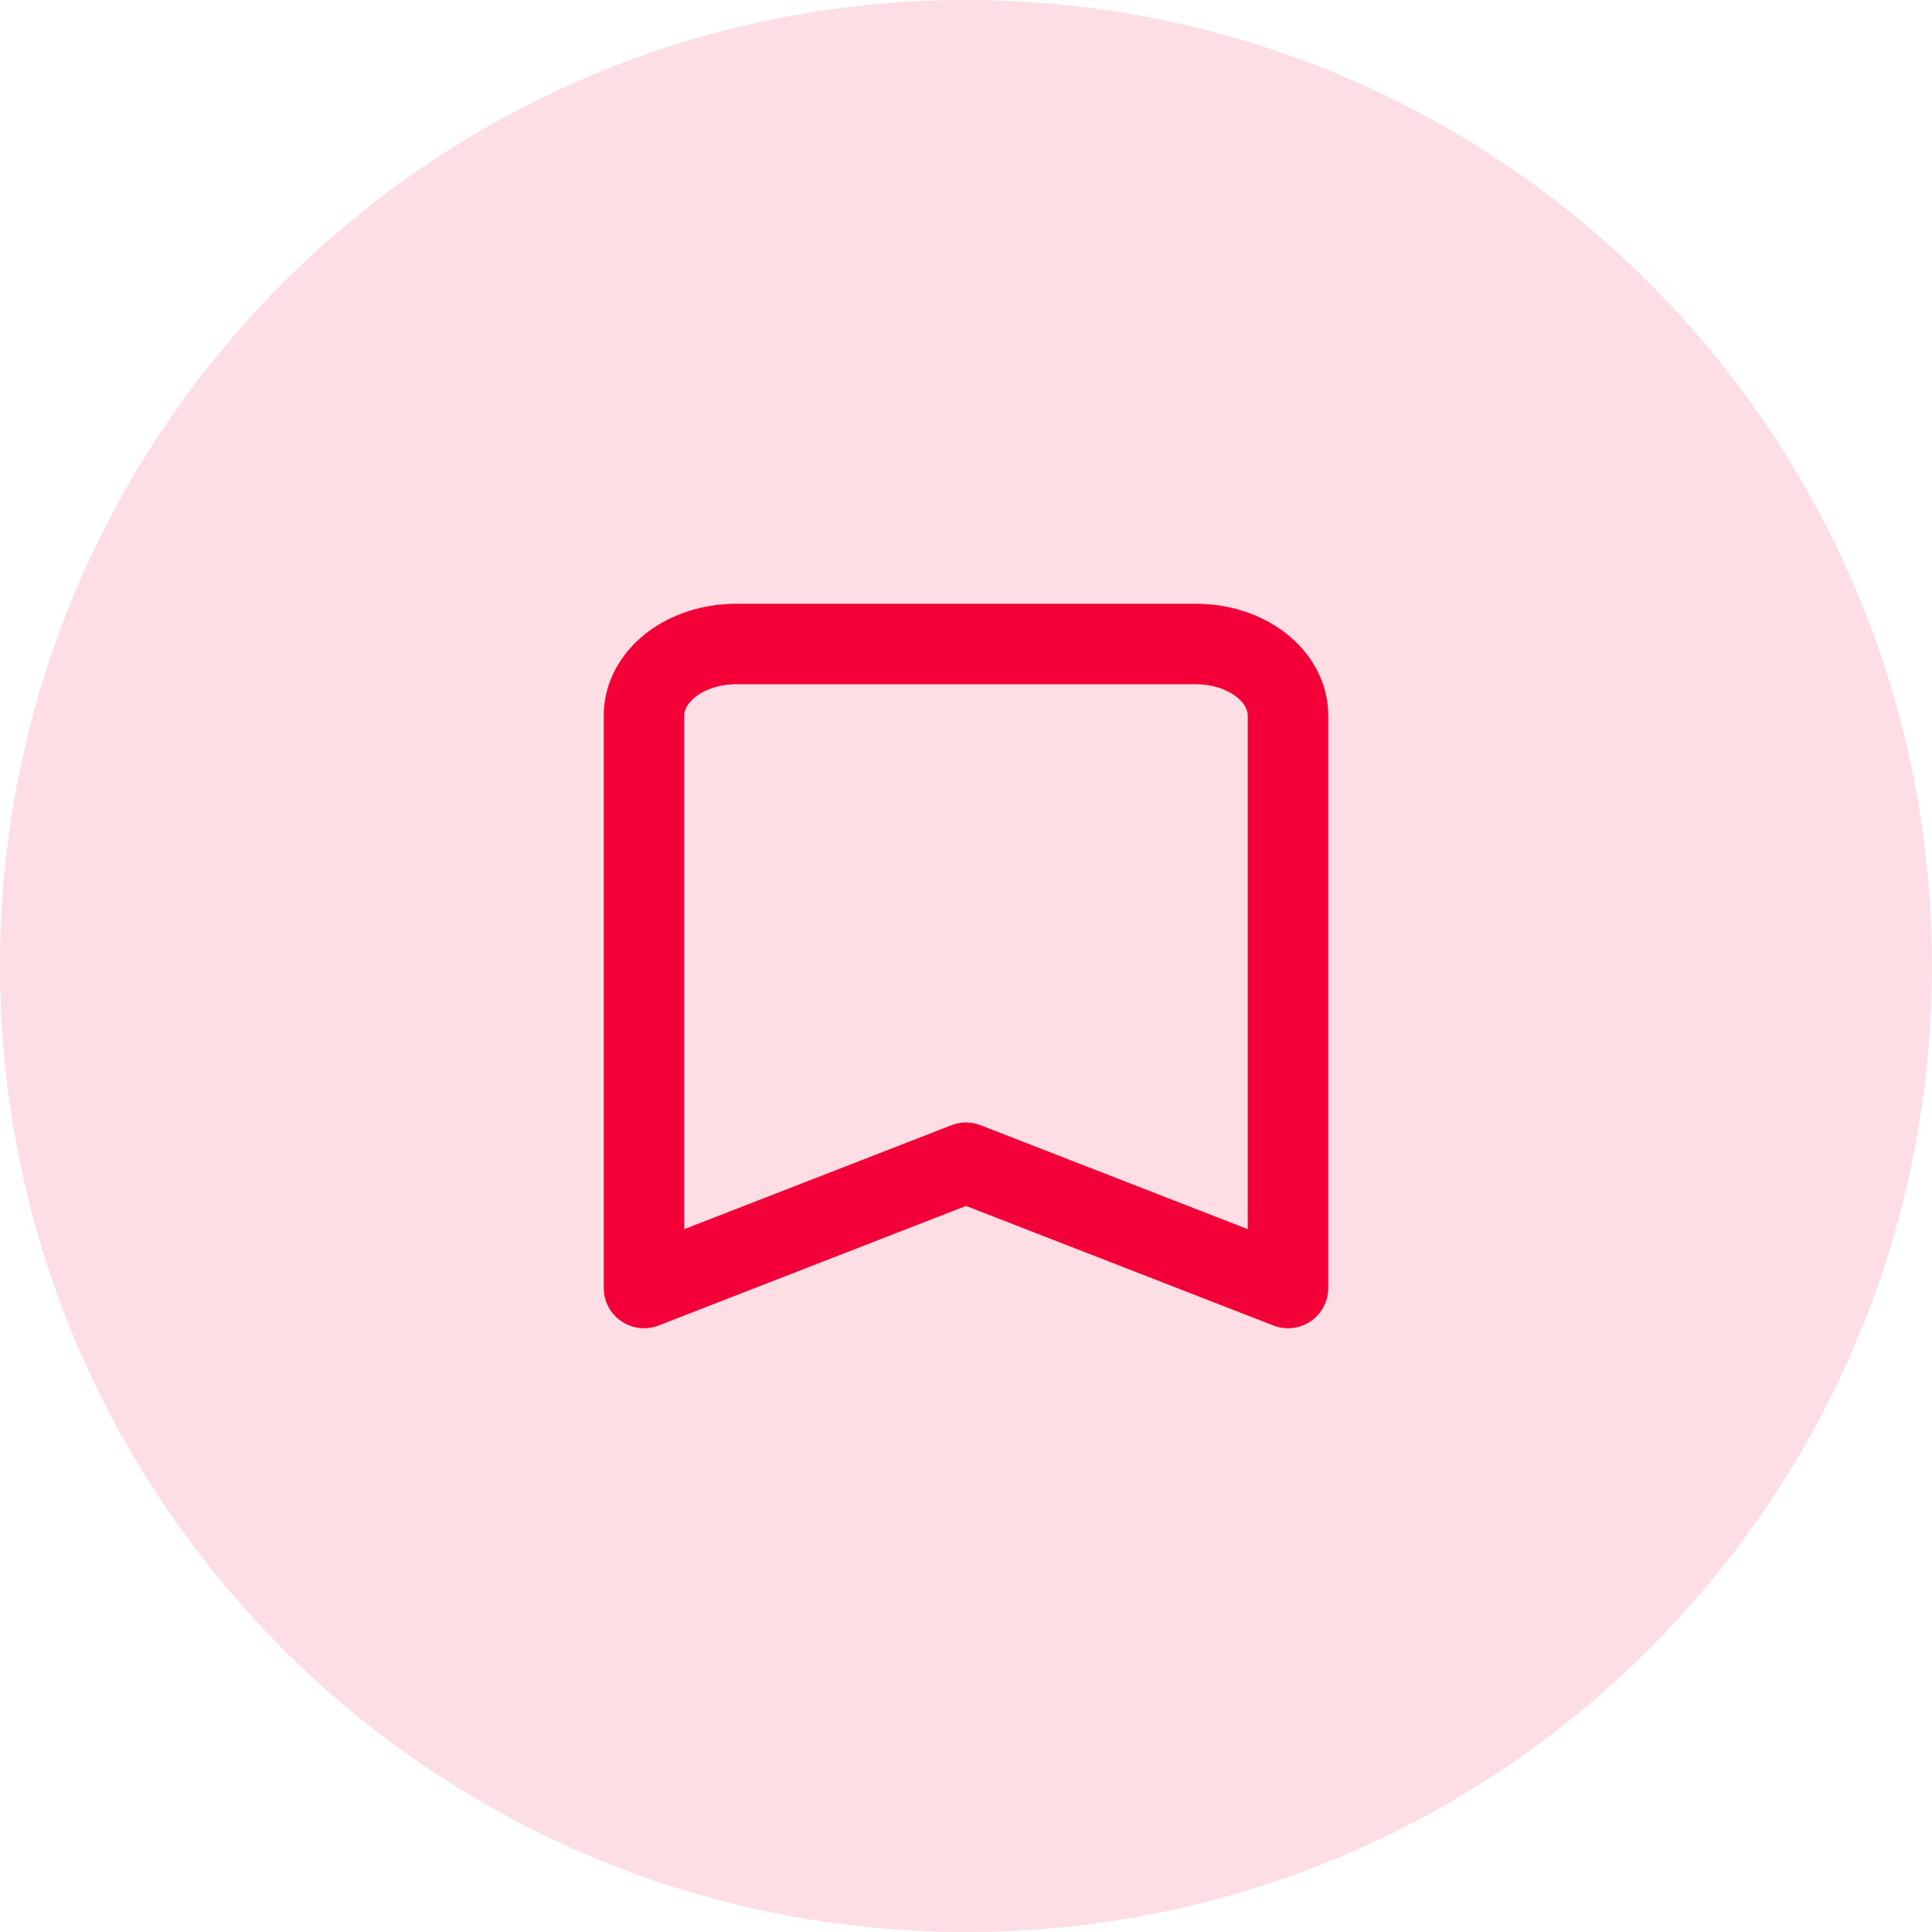
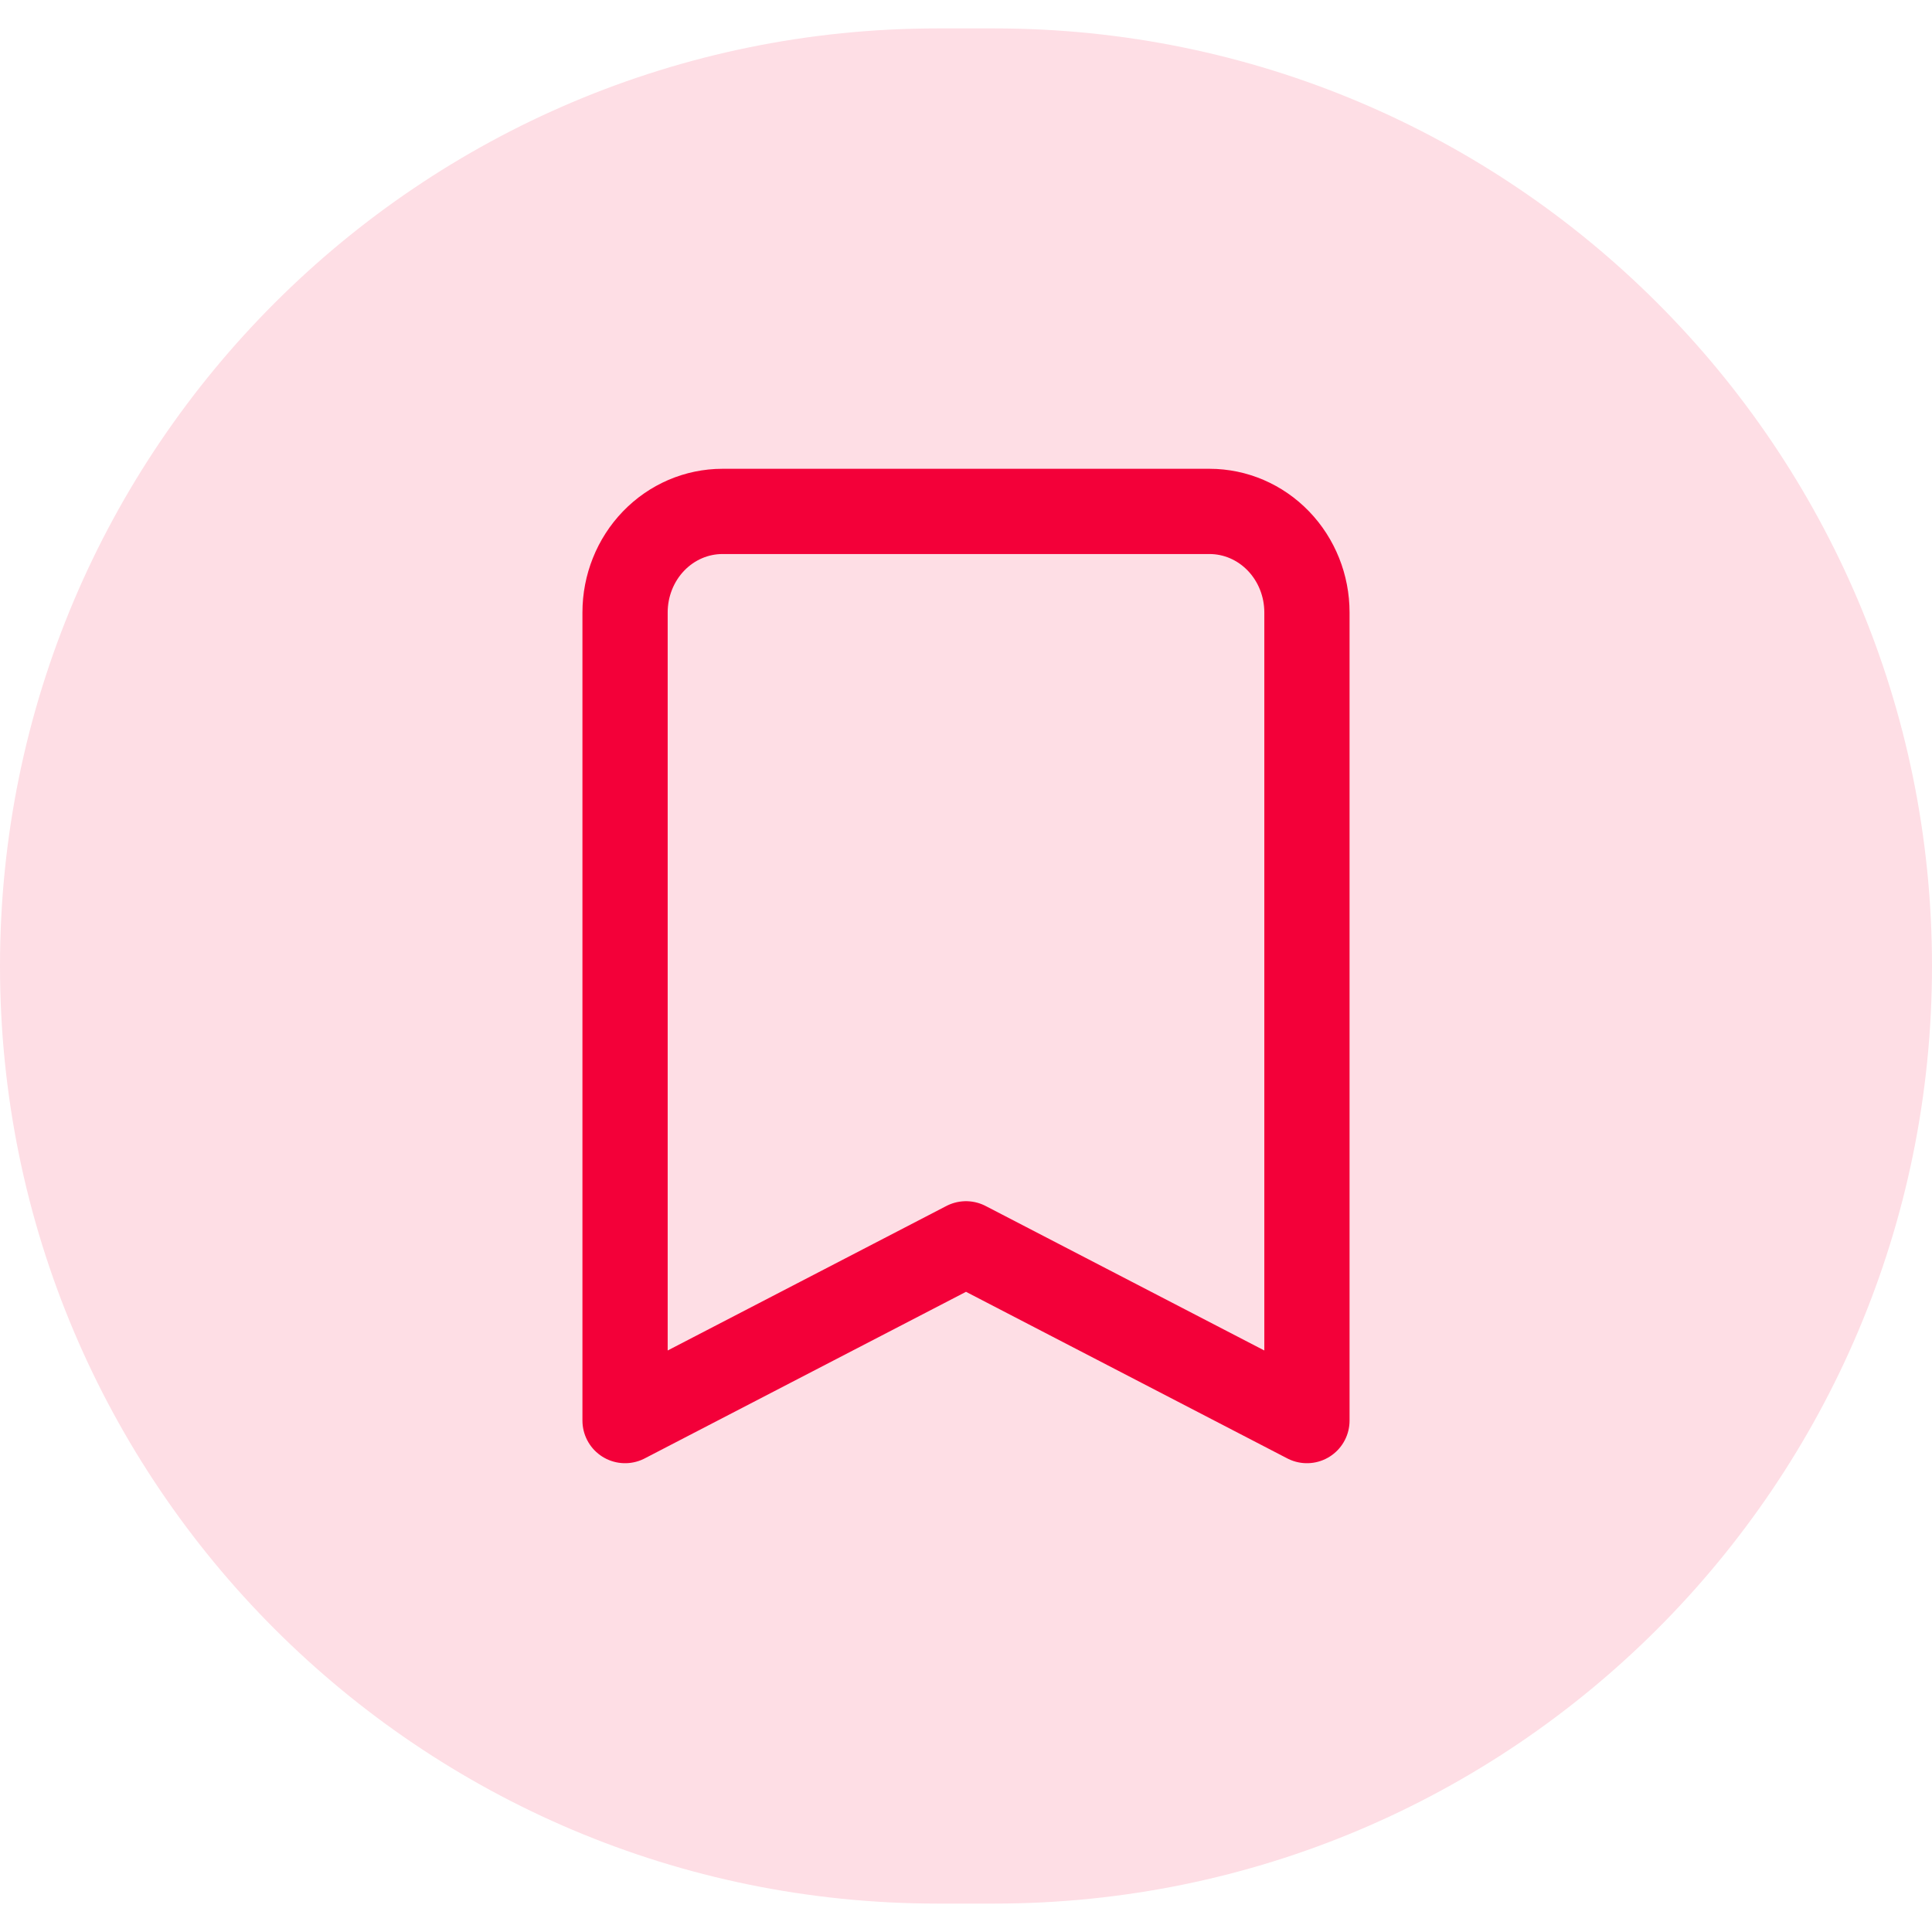
- <svg xmlns="http://www.w3.org/2000/svg" width="24" height="24" viewBox="0 0 24 24" fill="none">
-   <rect width="24" height="24" rx="12" fill="#FEDEE5" />
-   <path d="M8 8.889C8 8.653 8.12 8.427 8.335 8.26C8.549 8.094 8.84 8 9.143 8H14.857C15.16 8 15.451 8.094 15.665 8.26C15.88 8.427 16 8.653 16 8.889V16L12 14.444L8 16V8.889Z" stroke="#F30039" stroke-linecap="round" stroke-linejoin="round" />
+ <svg xmlns="http://www.w3.org/2000/svg" width="34" height="34" viewBox="0 0 34 34" fill="none">
+   <rect y="0.5" width="34" height="33" rx="16.5" fill="#FEDEE5" />
+   <path d="M11 10.778C11 10.306 11.181 9.854 11.502 9.521C11.824 9.187 12.26 9 12.714 9H21.286C21.74 9 22.176 9.187 22.498 9.521C22.819 9.854 23 10.306 23 10.778V25L17 21.889L11 25V10.778Z" stroke="#F30039" stroke-width="1.5" stroke-linecap="round" stroke-linejoin="round" />
</svg>
